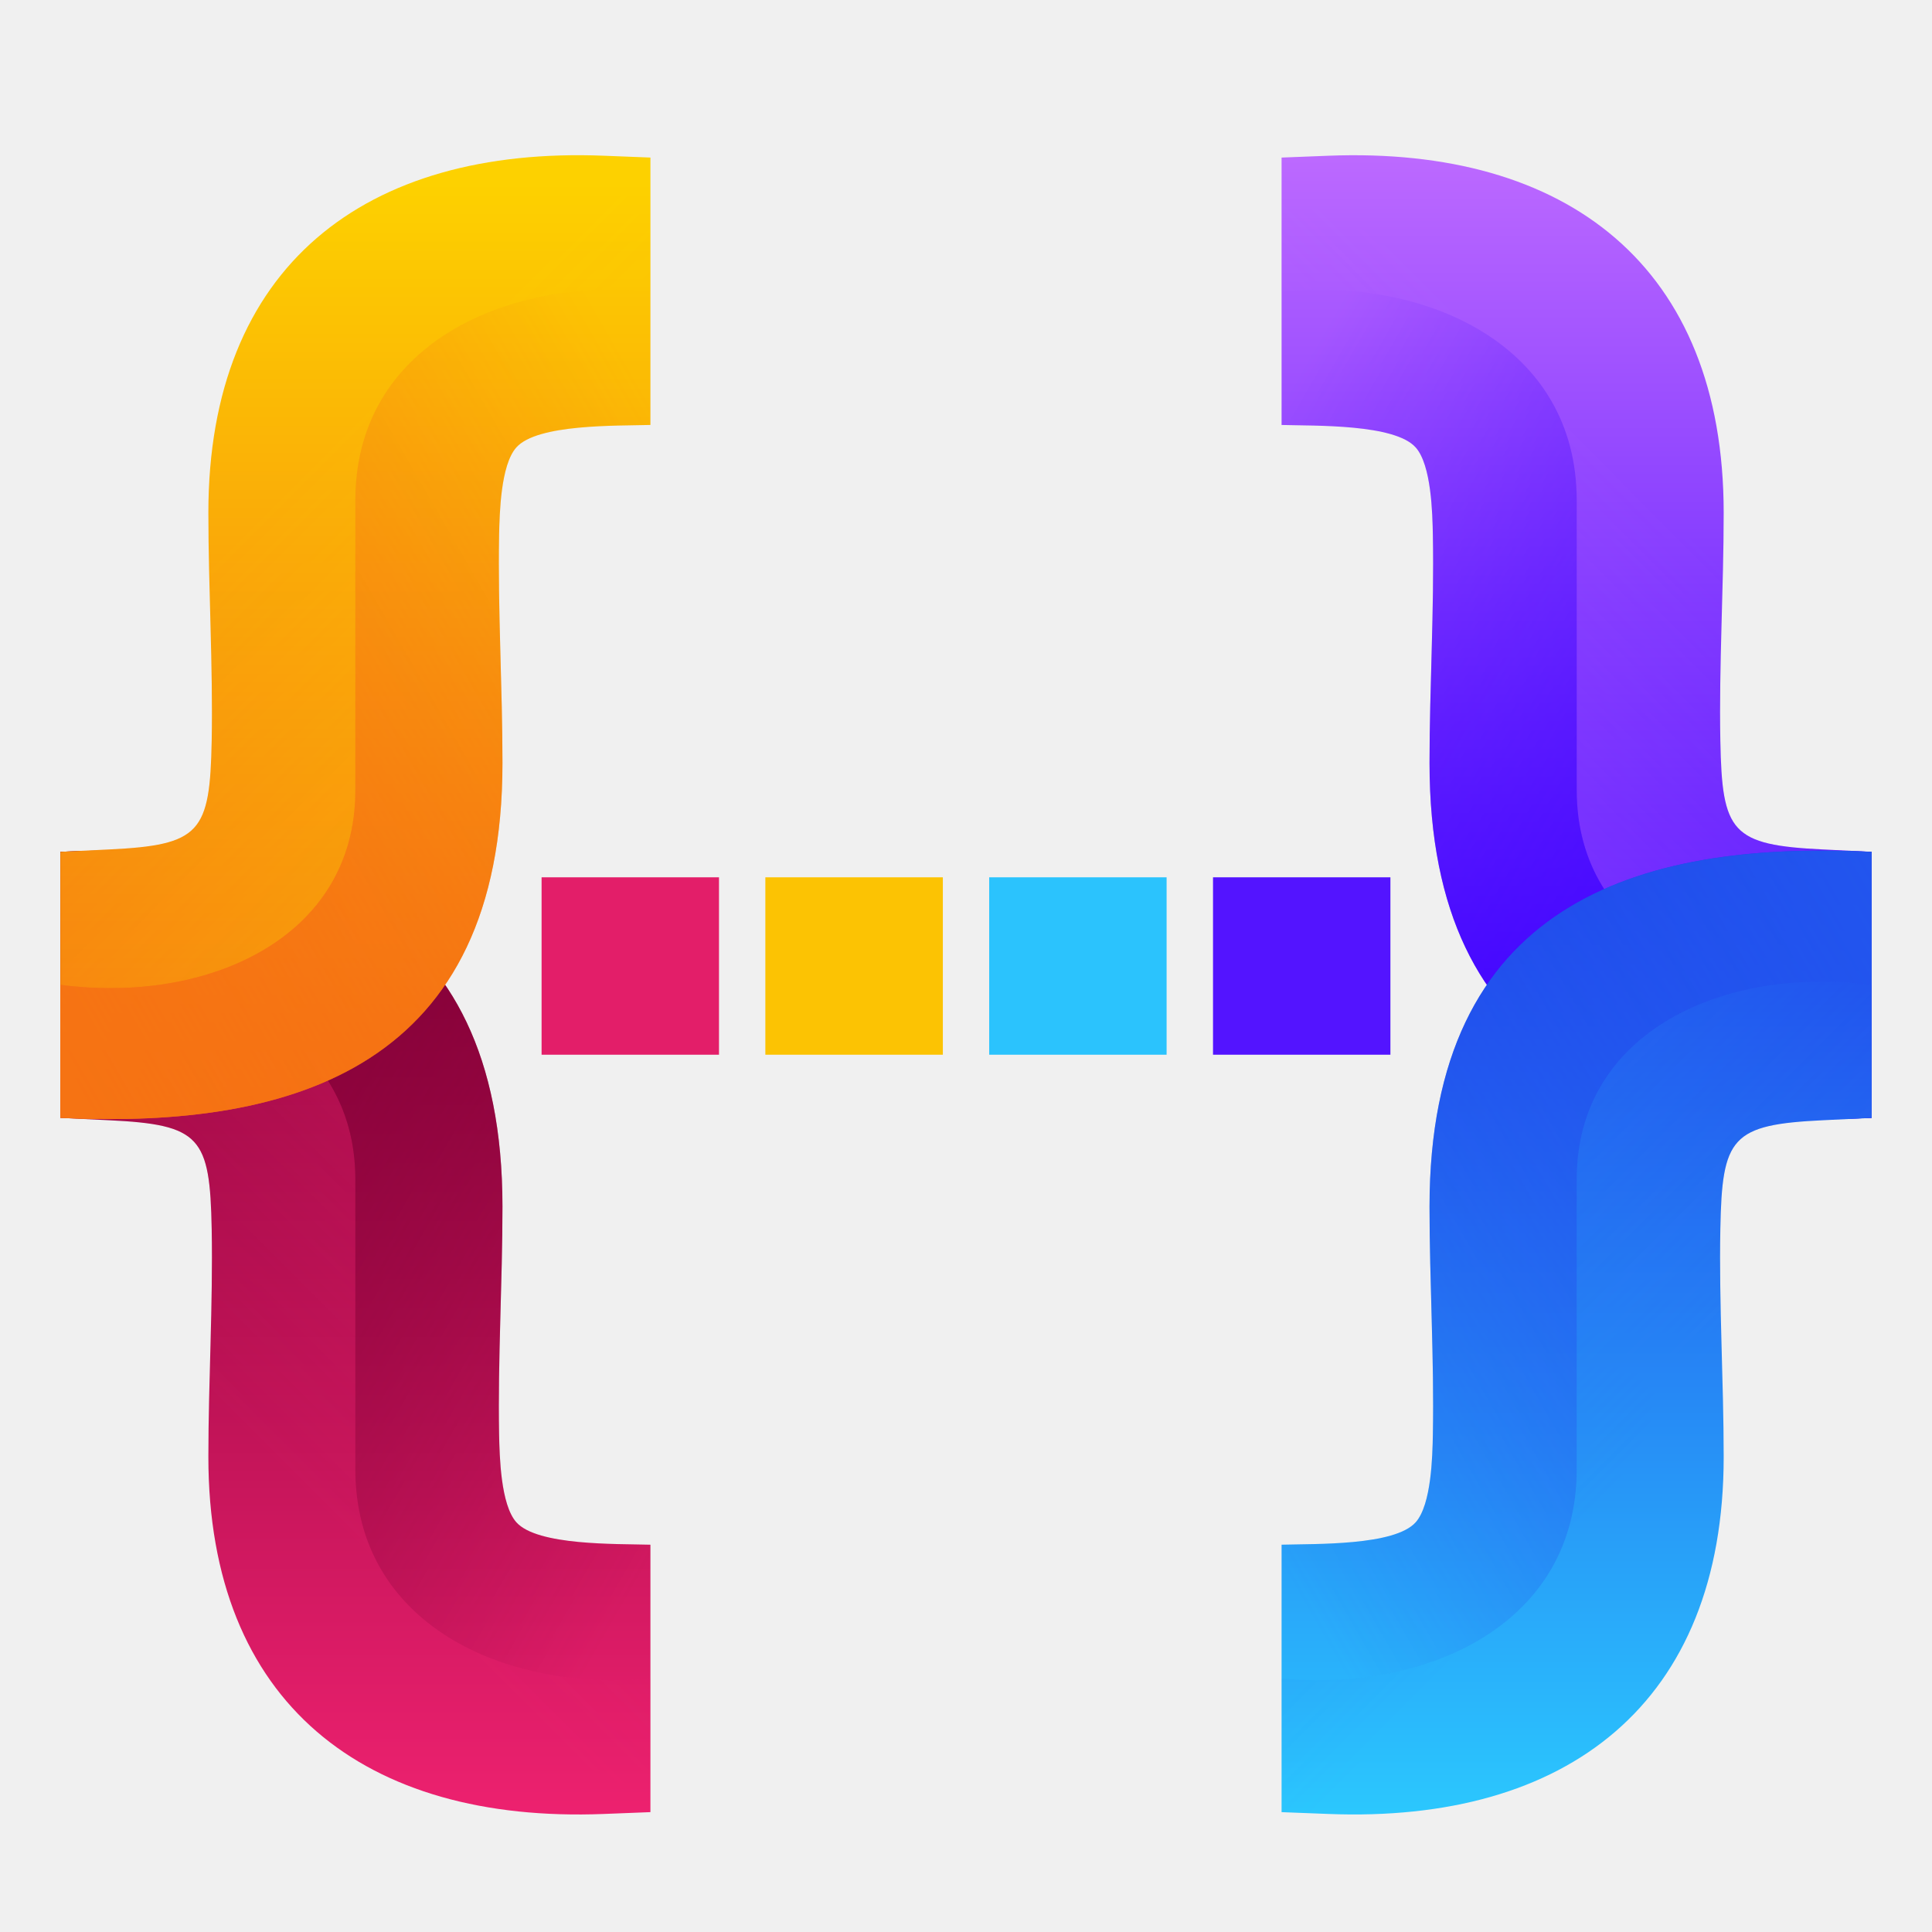
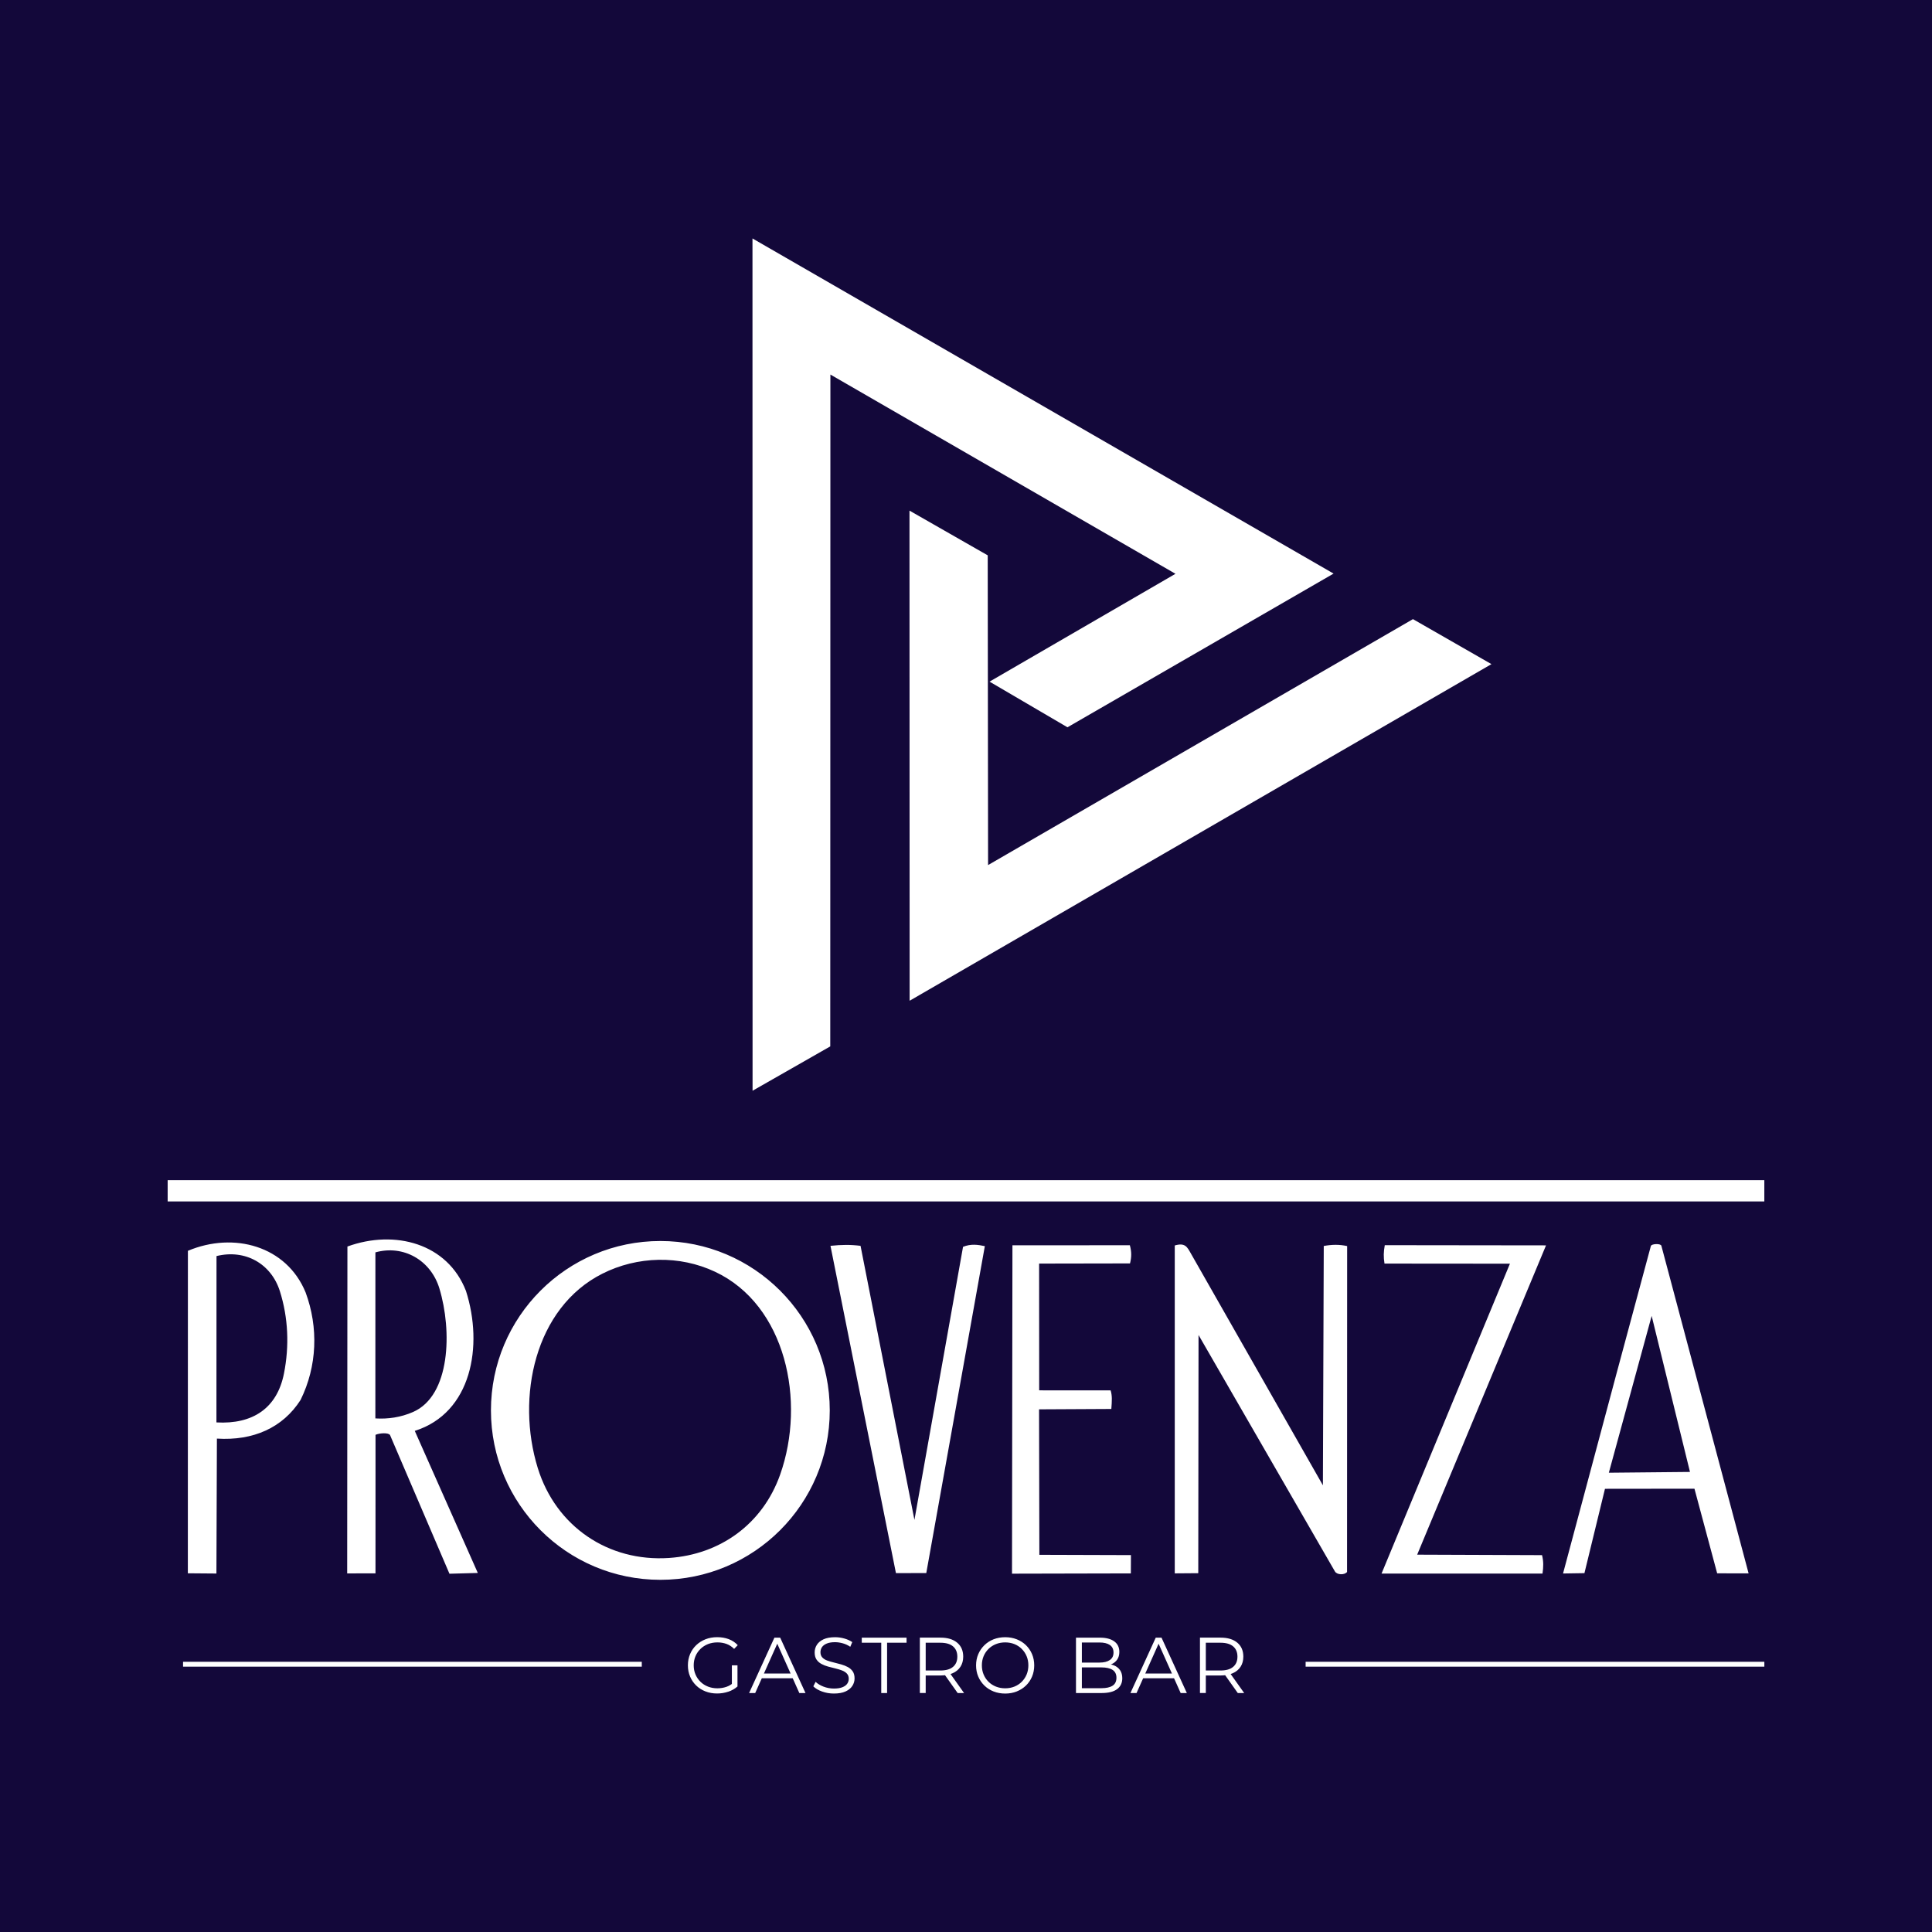
- <svg xmlns="http://www.w3.org/2000/svg" xmlns:xlink="http://www.w3.org/1999/xlink" id="Layer_1" data-name="Layer 1" viewBox="0 0 1080 1080">
+ <svg xmlns="http://www.w3.org/2000/svg" id="Layer_1" data-name="Layer 1" viewBox="0 0 1080 1080">
  <defs>
    <style>
      .cls-1 {
-         mask: url(#mask);
+         fill: #13083a;
      }

      .cls-2 {
-         fill: #f67313;
-       }
- 
-       .cls-2, .cls-3, .cls-4, .cls-5, .cls-6, .cls-7, .cls-8, .cls-9 {
-         fill-rule: evenodd;
-       }
- 
-       .cls-10 {
-         fill: #2bc3fd;
-       }
- 
-       .cls-11 {
-         fill: url(#linear-gradient-8);
-       }
- 
-       .cls-12 {
-         fill: url(#linear-gradient-7);
-       }
- 
-       .cls-13 {
-         fill: url(#linear-gradient-5);
-       }
- 
-       .cls-14 {
-         fill: url(#linear-gradient-6);
-       }
- 
-       .cls-15 {
-         fill: url(#linear-gradient-9);
-       }
- 
-       .cls-16 {
-         fill: url(#linear-gradient-4);
-       }
- 
-       .cls-17 {
-         fill: url(#linear-gradient-3);
-       }
- 
-       .cls-18 {
-         fill: url(#linear-gradient-2);
-       }
- 
-       .cls-19 {
-         fill: url(#linear-gradient);
-       }
- 
-       .cls-20 {
-         mask: url(#mask-2);
-       }
- 
-       .cls-21 {
-         mask: url(#mask-3);
-       }
- 
-       .cls-22 {
-         mask: url(#mask-4);
-       }
- 
-       .cls-23 {
-         mask: url(#mask-5);
-       }
- 
-       .cls-24 {
-         mask: url(#mask-7);
-       }
- 
-       .cls-25 {
-         mask: url(#mask-6);
-       }
- 
-       .cls-26 {
-         mask: url(#mask-1);
-       }
- 
-       .cls-3 {
-         fill: #830037;
-       }
- 
-       .cls-4 {
-         fill: #2684f5;
-       }
- 
-       .cls-27 {
-         clip-path: url(#clippath-1);
-       }
- 
-       .cls-28 {
-         clip-path: url(#clippath-3);
-       }
- 
-       .cls-29 {
-         clip-path: url(#clippath-2);
-       }
- 
-       .cls-30 {
-         fill: #fcc303;
-       }
- 
-       .cls-31 {
-         clip-rule: evenodd;
-         fill: none;
-       }
- 
-       .cls-32 {
-         fill: url(#linear-gradient-10);
-       }
- 
-       .cls-33 {
-         fill: url(#linear-gradient-11);
-       }
- 
-       .cls-34 {
-         fill: url(#linear-gradient-12);
-       }
- 
-       .cls-5 {
-         fill: #eb206e;
-       }
- 
-       .cls-35 {
-         fill: #e31e69;
-       }
- 
-       .cls-6 {
-         fill: #25e;
-       }
- 
-       .cls-7 {
-         fill: #4004ff;
-       }
- 
-       .cls-8 {
-         fill: #b866ff;
-       }
- 
-       .cls-36 {
-         fill: #5314ff;
-       }
- 
-       .cls-37 {
-         clip-path: url(#clippath);
-       }
- 
-       .cls-9 {
-         fill: #fdd000;
+         fill: #fff;
      }
    </style>
-     <clipPath id="clippath">
-       <path class="cls-31" d="M33.74,476.18v148.72l26.92,1.31c51.56,2.44,56.68,9.4,57.68,60.87.76,42.13-1.86,84.99-1.86,127.32,0,138.03,87.73,204.84,220.96,199.62l26.15-1.03v-149.49c-19-.55-63.26.62-74.96-12.55-8.78-9.86-9.36-36.83-9.64-49.11-.75-42.11,1.89-84.99,1.89-127.33,0-168.73-115.19-204.73-247.15-198.33" />
-     </clipPath>
-     <linearGradient id="linear-gradient" x1="881.34" y1="-1703.07" x2="881.34" y2="-2236.99" gradientTransform="translate(1080 -1222.71) rotate(-180)" gradientUnits="userSpaceOnUse">
-       <stop offset="0" stop-color="#820036" />
-       <stop offset="1" stop-color="#ed216f" />
-     </linearGradient>
-     <linearGradient id="linear-gradient-2" x1="392.28" y1="-1233.42" x2="828.92" y2="-1670.06" gradientTransform="translate(983.99 -844.98) rotate(-180)" gradientUnits="userSpaceOnUse">
-       <stop offset="0" stop-color="#fff" />
-       <stop offset="1" stop-color="#000" />
-     </linearGradient>
-     <mask id="mask" x="33.74" y="548.66" width="329.85" height="465.65" maskUnits="userSpaceOnUse">
-       <rect class="cls-18" x="33.74" y="548.66" width="329.85" height="465.65" />
-     </mask>
-     <linearGradient id="linear-gradient-3" x1="1005.65" y1="-1427.29" x2="589.1" y2="-1667.63" gradientTransform="translate(983.99 -847.06) rotate(-180)" xlink:href="#linear-gradient-2" />
-     <mask id="mask-1" x="33.74" y="475.49" width="329.85" height="463.72" maskUnits="userSpaceOnUse">
-       <rect class="cls-17" x="33.74" y="475.49" width="329.85" height="463.72" />
-     </mask>
-     <clipPath id="clippath-1">
-       <path class="cls-31" d="M33.74,624.9v-148.72l26.92-1.31c51.56-2.45,56.68-9.43,57.68-60.85.76-42.13-1.86-85.01-1.86-127.35,0-138.05,87.73-204.85,220.96-199.62l26.15,1.03v149.47c-19,.55-63.26-.62-74.96,12.56-8.78,9.84-9.36,36.83-9.64,49.08-.75,42.13,1.89,85.01,1.89,127.34,0,168.75-115.19,204.75-247.15,198.35" />
-     </clipPath>
-     <linearGradient id="linear-gradient-4" x1="881.34" y1="-1848.26" x2="881.34" y2="-1324.55" gradientTransform="translate(1080 -1222.71) rotate(-180)" gradientUnits="userSpaceOnUse">
-       <stop offset="0" stop-color="#f56b15" />
-       <stop offset="1" stop-color="#fdd100" />
-     </linearGradient>
-     <linearGradient id="linear-gradient-5" x1="392.2" y1="-1570.49" x2="828.83" y2="-1134.21" gradientTransform="translate(983.99 -858.09) rotate(-180)" xlink:href="#linear-gradient-2" />
-     <mask id="mask-2" x="33.74" y="86.77" width="329.85" height="465.62" maskUnits="userSpaceOnUse">
-       <rect class="cls-13" x="33.74" y="86.78" width="329.85" height="465.62" />
-     </mask>
-     <linearGradient id="linear-gradient-6" x1="1005.69" y1="-1376.82" x2="589.11" y2="-1136.46" gradientTransform="translate(983.99 -855.96) rotate(-180)" xlink:href="#linear-gradient-2" />
-     <mask id="mask-3" x="33.74" y="161.85" width="329.85" height="463.74" maskUnits="userSpaceOnUse">
-       <rect class="cls-14" x="33.74" y="161.85" width="329.85" height="463.74" />
-     </mask>
-     <clipPath id="clippath-2">
-       <path class="cls-31" d="M1046.26,624.9v-148.72l-26.93-1.31c-51.58-2.48-56.69-9.43-57.65-60.88-.79-42.13,1.87-85.01,1.87-127.31,0-138.05-87.74-204.85-220.97-199.62l-26.18,1.03v149.47c18.98.55,63.27-.62,74.98,12.56,8.78,9.84,9.38,36.83,9.6,49.08.79,42.13-1.87,85.01-1.87,127.34,0,168.75,115.21,204.75,247.15,198.35" />
-     </clipPath>
-     <linearGradient id="linear-gradient-7" x1="198.66" y1="-1848.62" x2="198.66" y2="-1311.16" gradientTransform="translate(1080 -1222.71) rotate(-180)" gradientUnits="userSpaceOnUse">
-       <stop offset="0" stop-color="#3a00ff" />
-       <stop offset="1" stop-color="#bc69ff" />
-     </linearGradient>
-     <linearGradient id="linear-gradient-8" x1="567.92" y1="-1570.51" x2="131.26" y2="-1134.2" gradientTransform="translate(1056.09 -858.09) rotate(-180)" xlink:href="#linear-gradient-2" />
-     <mask id="mask-4" x="716.41" y="86.76" width="329.85" height="465.63" maskUnits="userSpaceOnUse">
-       <rect class="cls-11" x="716.41" y="86.76" width="329.85" height="465.63" />
-     </mask>
-     <linearGradient id="linear-gradient-9" x1="-45.56" y1="-1376.81" x2="371.01" y2="-1136.44" gradientTransform="translate(1056.09 -855.96) rotate(-180)" xlink:href="#linear-gradient-2" />
-     <mask id="mask-5" x="716.41" y="161.84" width="329.85" height="463.75" maskUnits="userSpaceOnUse">
-       <rect class="cls-15" x="716.41" y="161.86" width="329.85" height="463.74" />
-     </mask>
-     <clipPath id="clippath-3">
-       <path class="cls-31" d="M1046.26,476.19v148.72l-26.93,1.29c-51.58,2.45-56.69,9.41-57.65,60.87-.79,42.13,1.87,85.01,1.87,127.34,0,138.03-87.74,204.84-220.97,199.6l-26.18-1.01v-149.51c18.98-.55,63.27.64,74.98-12.53,8.78-9.86,9.38-36.84,9.6-49.11.79-42.13-1.87-84.99-1.87-127.33,0-168.73,115.21-204.77,247.15-198.33" />
-     </clipPath>
-     <linearGradient id="linear-gradient-10" x1="198.66" y1="-1636.81" x2="198.66" y2="-2276.83" gradientTransform="translate(1080 -1222.71) rotate(-180)" gradientUnits="userSpaceOnUse">
-       <stop offset="0" stop-color="#1e27e8" />
-       <stop offset="1" stop-color="#2cd2ff" />
-     </linearGradient>
-     <linearGradient id="linear-gradient-11" x1="-45.56" y1="-1427.28" x2="371" y2="-1667.64" gradientTransform="translate(1056.09 -847.06) rotate(-180)" xlink:href="#linear-gradient-2" />
-     <mask id="mask-6" x="716.41" y="475.46" width="329.85" height="463.76" maskUnits="userSpaceOnUse">
-       <rect class="cls-33" x="716.41" y="475.46" width="329.85" height="463.76" />
-     </mask>
-     <linearGradient id="linear-gradient-12" x1="567.8" y1="-1233.42" x2="131.15" y2="-1670.07" gradientTransform="translate(1056.09 -844.98) rotate(-180)" xlink:href="#linear-gradient-2" />
-     <mask id="mask-7" x="716.41" y="548.67" width="329.85" height="465.63" maskUnits="userSpaceOnUse">
-       <rect class="cls-34" x="716.41" y="548.67" width="329.85" height="465.63" />
-     </mask>
  </defs>
+   <rect class="cls-1" x="-31.43" y="-30.35" width="1185.01" height="1185.01" />
  <g>
-     <g class="cls-37">
-       <rect class="cls-19" x="33.74" y="469.78" width="329.85" height="549.45" />
-     </g>
-     <g class="cls-1">
-       <path class="cls-5" d="M33.74,550.54c81.36-10.82,164.9,25.54,164.9,108.76v162.09c0,86.37,83.32,124.59,164.96,116.85v74.75l-26.15,1.03c-133.23,5.21-220.96-61.59-220.96-199.62,0-42.33,2.62-85.2,1.86-127.32-1-51.47-6.12-58.42-57.68-60.87l-26.92-1.31v-74.36Z" />
-     </g>
-     <g class="cls-26">
-       <path class="cls-3" d="M33.74,476.18v74.36c81.36-10.82,164.9,25.54,164.9,108.76v162.09c0,86.37,83.32,124.59,164.96,116.85v-74.74c-19-.55-63.26.62-74.96-12.55-8.78-9.86-9.36-36.83-9.64-49.11-.75-42.11,1.89-84.99,1.89-127.33,0-168.73-115.19-204.73-247.15-198.33" />
-     </g>
-     <g class="cls-27">
-       <rect class="cls-16" x="33.74" y="81.83" width="329.85" height="549.47" />
-     </g>
-     <g class="cls-20">
-       <path class="cls-9" d="M33.74,550.52c81.36,10.82,164.9-25.54,164.9-108.76v-162.1c0-86.35,83.32-124.56,164.96-116.81v-74.75l-26.15-1.03c-133.23-5.23-220.96,61.57-220.96,199.62,0,42.34,2.62,85.22,1.86,127.35-1,51.42-6.12,58.4-57.68,60.85l-26.92,1.31v74.34Z" />
-     </g>
-     <g class="cls-21">
-       <path class="cls-2" d="M33.74,624.9v-74.37c81.36,10.82,164.9-25.54,164.9-108.76v-162.1c0-86.35,83.32-124.56,164.96-116.81v74.72c-19,.55-63.26-.62-74.96,12.56-8.78,9.84-9.36,36.83-9.64,49.08-.75,42.13,1.89,85.01,1.89,127.34,0,168.75-115.19,204.75-247.15,198.35" />
-     </g>
-   </g>
-   <g>
-     <g class="cls-29">
-       <rect class="cls-12" x="716.41" y="81.84" width="329.85" height="549.47" />
-     </g>
-     <g class="cls-22">
-       <path class="cls-8" d="M1046.26,550.53c-81.36,10.82-164.87-25.54-164.87-108.76v-162.1c0-86.35-83.34-124.59-164.98-116.85v-74.72l26.18-1.03c133.23-5.23,220.97,61.57,220.97,199.62,0,42.3-2.66,85.18-1.87,127.31.96,51.46,6.07,58.41,57.65,60.88l26.93,1.31v74.34Z" />
-     </g>
-     <g class="cls-23">
-       <path class="cls-7" d="M1046.26,624.9v-74.37c-81.36,10.82-164.87-25.54-164.87-108.76v-162.1c0-86.35-83.34-124.59-164.98-116.85v74.75c18.98.55,63.27-.62,74.98,12.56,8.78,9.84,9.38,36.83,9.6,49.08.79,42.13-1.87,85.01-1.87,127.34,0,168.75,115.21,204.75,247.15,198.35" />
-     </g>
-     <g class="cls-28">
-       <rect class="cls-32" x="716.41" y="469.75" width="329.85" height="549.49" />
-     </g>
-     <g class="cls-25">
-       <path class="cls-6" d="M1046.26,476.19v74.34c-81.36-10.81-164.87,25.56-164.87,108.78v162.09c0,86.37-83.34,124.57-164.98,116.85v-74.76c18.98-.55,63.27.64,74.98-12.53,8.78-9.86,9.38-36.84,9.6-49.11.79-42.13-1.87-84.99-1.87-127.33,0-168.73,115.21-204.77,247.15-198.33" />
-     </g>
-     <g class="cls-24">
-       <path class="cls-4" d="M1046.26,550.53c-81.36-10.81-164.87,25.56-164.87,108.78v162.09c0,86.37-83.34,124.57-164.98,116.85v74.75l26.18,1.01c133.23,5.23,220.97-61.57,220.97-199.6,0-42.33-2.66-85.22-1.87-127.34.96-51.45,6.07-58.42,57.65-60.87l26.93-1.29v-74.37Z" />
-     </g>
-   </g>
-   <g>
-     <rect class="cls-36" x="678.08" y="490.42" width="99.17" height="99.17" />
-     <rect class="cls-10" x="552.97" y="490.42" width="99.17" height="99.17" />
-     <rect class="cls-30" x="427.84" y="490.42" width="99.22" height="99.17" />
-     <rect class="cls-35" x="302.75" y="490.42" width="99.17" height="99.17" />
+     <path class="cls-2" d="M657.1,320.76l-192.9-111.38-.08,375.56-43.43,24.79-.05-476.43,324.84,187.34-148.76,85.92-43.56-25.52,103.93-60.28ZM552.34,483.59l-.2-173.15-43.73-25,.08,273.98,325.24-188.17-43.88-25.15-237.52,137.49Z" />
+     <path class="cls-2" d="M93.72,659.71h892.55v11.91H93.72v-11.91ZM753.07,696.56c-4.49-.97-8.66-.86-13.08-.05l-.48,133.79-73.77-129.54c-2.07-3.63-3.17-6.25-9.04-4.54v183.3s13.14-.1,13.14-.1l.15-133.15,76.24,132.17c1.16,2.01,5.45,2.07,6.78.29l.05-182.17ZM511.17,849.59l-30.12-153.16c-5.68-.72-10.62-.65-16.81,0l36.6,182.96,16.96-.05,32.73-182.74c-3.86-.8-7.75-1.42-12.19.39l-27.16,152.61ZM862.02,869.33l-69.81-.26,72.03-172.9-90.14-.11c-.69,3.82-.76,6.55-.16,10.29l70.12.06-71.77,173.24h89.98c.53-3.74.63-6.75-.26-10.32ZM620.86,777.23l-39.95-.02-.04-70.86,50.81-.09c.9-3.59.92-6.45-.08-10.16l-65.64.03-.24,183.56,66.43-.15.05-10.23-51.19-.16-.17-81.32,40.4-.21c.35-4.61.53-7.4-.39-10.38ZM102.33,931.69h256.43v-2.74H102.33v2.74ZM729.85,931.69h256.43v-2.74h-256.43v2.74ZM369.14,693.73c-52.3,0-94.7,42.4-94.7,94.7s42.4,94.7,94.7,94.7,94.7-42.4,94.7-94.7-42.4-94.7-94.7-94.7ZM436.11,824.31c-9.85,27.81-33.69,44.68-62.11,46.6-33.96,2.29-63.26-17.59-73.38-50.26-12.23-39.5-1.74-89.58,36.09-108.65,19.58-9.87,43.11-10.45,63.06-1.06,39.48,18.58,50.89,72.26,36.34,113.37ZM267.1,879.28l-35.24-79.41c31.75-9.98,38.46-47.47,28.62-78.23-10.28-26.57-39.75-34.47-66.27-24.83l-.13,182.74,15.82-.04.02-77.43c2.08-.98,7.23-1.36,8.11.13l33.22,77.52,15.85-.44ZM245.63,720.28c7.14,23.52,6.24,59.87-14.73,69.03-6.88,3.01-14.02,4.03-21.07,3.59l.02-92.82c15.61-4.36,30.96,4.3,35.79,20.2ZM959.89,879.5l17.59.03-48.76-183.13c-.37-1.39-5.53-1.17-5.88.13l-19.44,72.19-29.65,110.87,11.96-.19,11.48-47.15,50.02-.06,12.7,47.32ZM944.72,822.82l-45.37.44,23.94-87.66,21.42,87.22ZM168.03,782.56c9.27-18.83,10.07-40.45,2.8-60.11-10.67-25.99-40.14-34.03-65.79-23.24l-.03,180.27,15.97.13.27-75.42c20.32,1.28,36.84-6.07,46.78-21.62ZM158.72,767.89c-3.86,19.31-17.44,28.39-37.73,27.25l.04-92.99c16.13-3.98,30.59,4.34,35.42,19.62,4.69,14.83,5.36,30.66,2.27,46.12ZM407.08,945.69c1.97-.66,3.7-1.64,5.17-2.94l-1.86-2.48c-1.33,1.27-2.78,2.17-4.36,2.7-1.58.53-3.25.8-5.02.8-1.89,0-3.63-.32-5.24-.95-1.61-.63-3.01-1.53-4.2-2.7-1.19-1.16-2.12-2.53-2.79-4.09-.66-1.56-.99-3.26-.99-5.09s.33-3.56.99-5.11c.66-1.55,1.59-2.9,2.79-4.07,1.19-1.16,2.59-2.06,4.2-2.7,1.61-.63,3.37-.95,5.28-.95,1.8,0,3.48.28,5.04.84,1.56.56,2.99,1.49,4.29,2.79l2.03-2.08c-1.39-1.5-3.06-2.62-5.02-3.36-1.96-.74-4.12-1.11-6.48-1.11s-4.53.39-6.52,1.17-3.72,1.88-5.2,3.29c-1.47,1.41-2.62,3.08-3.43,5-.81,1.92-1.22,4.01-1.22,6.28s.4,4.36,1.22,6.28c.81,1.92,1.95,3.58,3.41,5,1.46,1.42,3.18,2.51,5.17,3.29,1.99.78,4.16,1.17,6.52,1.17,2.15,0,4.22-.33,6.19-.99ZM412.26,930.94h-3.14v11.41l3.14.4v-11.81ZM422.16,946.42l13-29.06h-1.33l13,29.06h3.45l-14.15-30.96h-3.23l-14.15,30.96h3.41ZM444.28,938.15l-.97-2.65h-18l-.97,2.65h19.95ZM472.69,945.52c1.69-.78,2.96-1.81,3.78-3.1.83-1.28,1.24-2.68,1.24-4.18,0-1.62-.35-2.93-1.04-3.94-.69-1-1.61-1.81-2.74-2.41-1.14-.6-2.37-1.1-3.72-1.48-1.34-.38-2.69-.74-4.05-1.06-1.36-.32-2.6-.69-3.74-1.1-1.14-.41-2.05-.99-2.74-1.73-.69-.74-1.04-1.71-1.04-2.92,0-1.06.29-2.01.86-2.85.58-.84,1.47-1.51,2.68-2.01,1.21-.5,2.74-.75,4.6-.75,1.39,0,2.82.21,4.31.62,1.49.41,2.9,1.06,4.22,1.95l1.11-2.61c-1.24-.85-2.71-1.53-4.42-2.01-1.71-.49-3.44-.73-5.18-.73-2.62,0-4.78.39-6.46,1.17s-2.93,1.81-3.74,3.1c-.81,1.28-1.22,2.69-1.22,4.22,0,1.65.35,2.98,1.04,4,.69,1.02,1.61,1.84,2.74,2.45,1.14.62,2.38,1.11,3.74,1.48,1.36.37,2.71.71,4.07,1.04,1.36.32,2.59.7,3.71,1.13,1.12.43,2.03,1.01,2.72,1.75.69.74,1.04,1.71,1.04,2.92,0,1-.29,1.92-.86,2.74-.57.83-1.47,1.48-2.7,1.97s-2.81.73-4.75.73-3.97-.36-5.82-1.08c-1.84-.72-3.31-1.61-4.4-2.68l-1.28,2.52c1.15,1.18,2.78,2.14,4.89,2.9s4.31,1.13,6.61,1.13c2.65,0,4.83-.39,6.52-1.17ZM495.89,946.42v-28.13h10.88v-2.83h-25.03v2.83h10.88v28.13h3.27ZM517.47,946.42v-11.32l-1.46,1.5h9.77c2.62,0,4.88-.42,6.77-1.26,1.89-.84,3.34-2.05,4.36-3.63,1.02-1.58,1.53-3.46,1.53-5.64,0-3.33-1.13-5.93-3.38-7.81-2.26-1.87-5.34-2.81-9.27-2.81h-11.59v30.96h3.27ZM517.47,916.75l-1.46,1.55h9.68c3.1,0,5.45.68,7.05,2.03,1.61,1.36,2.41,3.27,2.41,5.75s-.8,4.35-2.41,5.71c-1.61,1.36-3.96,2.03-7.05,2.03h-9.68l1.46,1.55v-18.62ZM538.92,946.42l-8-11.23h-3.54l7.96,11.23h3.58ZM568.37,945.52c1.98-.78,3.69-1.88,5.15-3.29,1.46-1.41,2.59-3.08,3.4-5s1.22-4.01,1.22-6.28-.41-4.36-1.22-6.28c-.81-1.92-1.95-3.58-3.4-5-1.46-1.42-3.18-2.51-5.15-3.29s-4.13-1.17-6.46-1.17-4.52.39-6.5,1.17-3.69,1.89-5.15,3.32c-1.46,1.43-2.6,3.1-3.41,5s-1.22,3.99-1.22,6.26.4,4.36,1.22,6.26,1.95,3.57,3.41,5,3.18,2.54,5.17,3.32c1.99.78,4.15,1.17,6.48,1.17s4.48-.39,6.46-1.17ZM556.74,942.82c-1.59-.63-2.98-1.53-4.16-2.7-1.18-1.16-2.09-2.53-2.74-4.09-.65-1.56-.97-3.26-.97-5.09s.32-3.56.97-5.11c.65-1.55,1.56-2.9,2.74-4.07,1.18-1.16,2.56-2.06,4.16-2.7s3.32-.95,5.17-.95,3.58.32,5.15.95,2.95,1.53,4.11,2.7c1.16,1.16,2.07,2.52,2.72,4.07.65,1.55.97,3.25.97,5.11s-.33,3.56-.97,5.11c-.65,1.55-1.56,2.9-2.72,4.07s-2.54,2.06-4.11,2.7c-1.58.63-3.29.95-5.15.95s-3.58-.32-5.17-.95ZM615.73,946.42c3.89,0,6.8-.72,8.73-2.17,1.93-1.44,2.9-3.48,2.9-6.1,0-1.77-.4-3.25-1.19-4.44s-1.91-2.09-3.34-2.7c-1.43-.6-3.13-.91-5.11-.91l-.75,1.06c1.59,0,3.06-.29,4.4-.88,1.34-.59,2.4-1.46,3.18-2.61s1.17-2.56,1.17-4.25c0-2.53-.95-4.5-2.85-5.88-1.9-1.38-4.58-2.08-8.03-2.08h-13.36v30.96h14.24ZM604.77,918.16h9.86c2.48,0,4.4.46,5.77,1.39,1.37.93,2.06,2.34,2.06,4.22s-.69,3.26-2.06,4.2c-1.37.94-3.29,1.42-5.77,1.42h-10.22v2.7h11.28c2.71,0,4.79.46,6.24,1.39,1.44.93,2.17,2.4,2.17,4.4s-.72,3.52-2.17,4.44c-1.45.93-3.52,1.39-6.24,1.39h-10.92v-25.56ZM635.33,946.42l13-29.06h-1.33l13,29.06h3.45l-14.15-30.96h-3.23l-14.15,30.96h3.41ZM657.44,938.15l-.97-2.65h-18l-.97,2.65h19.95ZM674.06,946.42v-11.32l-1.46,1.5h9.77c2.62,0,4.88-.42,6.77-1.26,1.89-.84,3.34-2.05,4.36-3.63,1.02-1.58,1.53-3.46,1.53-5.64,0-3.33-1.13-5.93-3.38-7.81-2.26-1.87-5.34-2.81-9.27-2.81h-11.59v30.96h3.27ZM674.06,916.75l-1.46,1.55h9.68c3.1,0,5.45.68,7.05,2.03,1.61,1.36,2.41,3.27,2.41,5.75s-.8,4.35-2.41,5.71c-1.61,1.36-3.96,2.03-7.05,2.03h-9.68l1.46,1.55v-18.62ZM695.51,946.42l-8-11.23h-3.54l7.96,11.23h3.58Z" />
  </g>
</svg>
